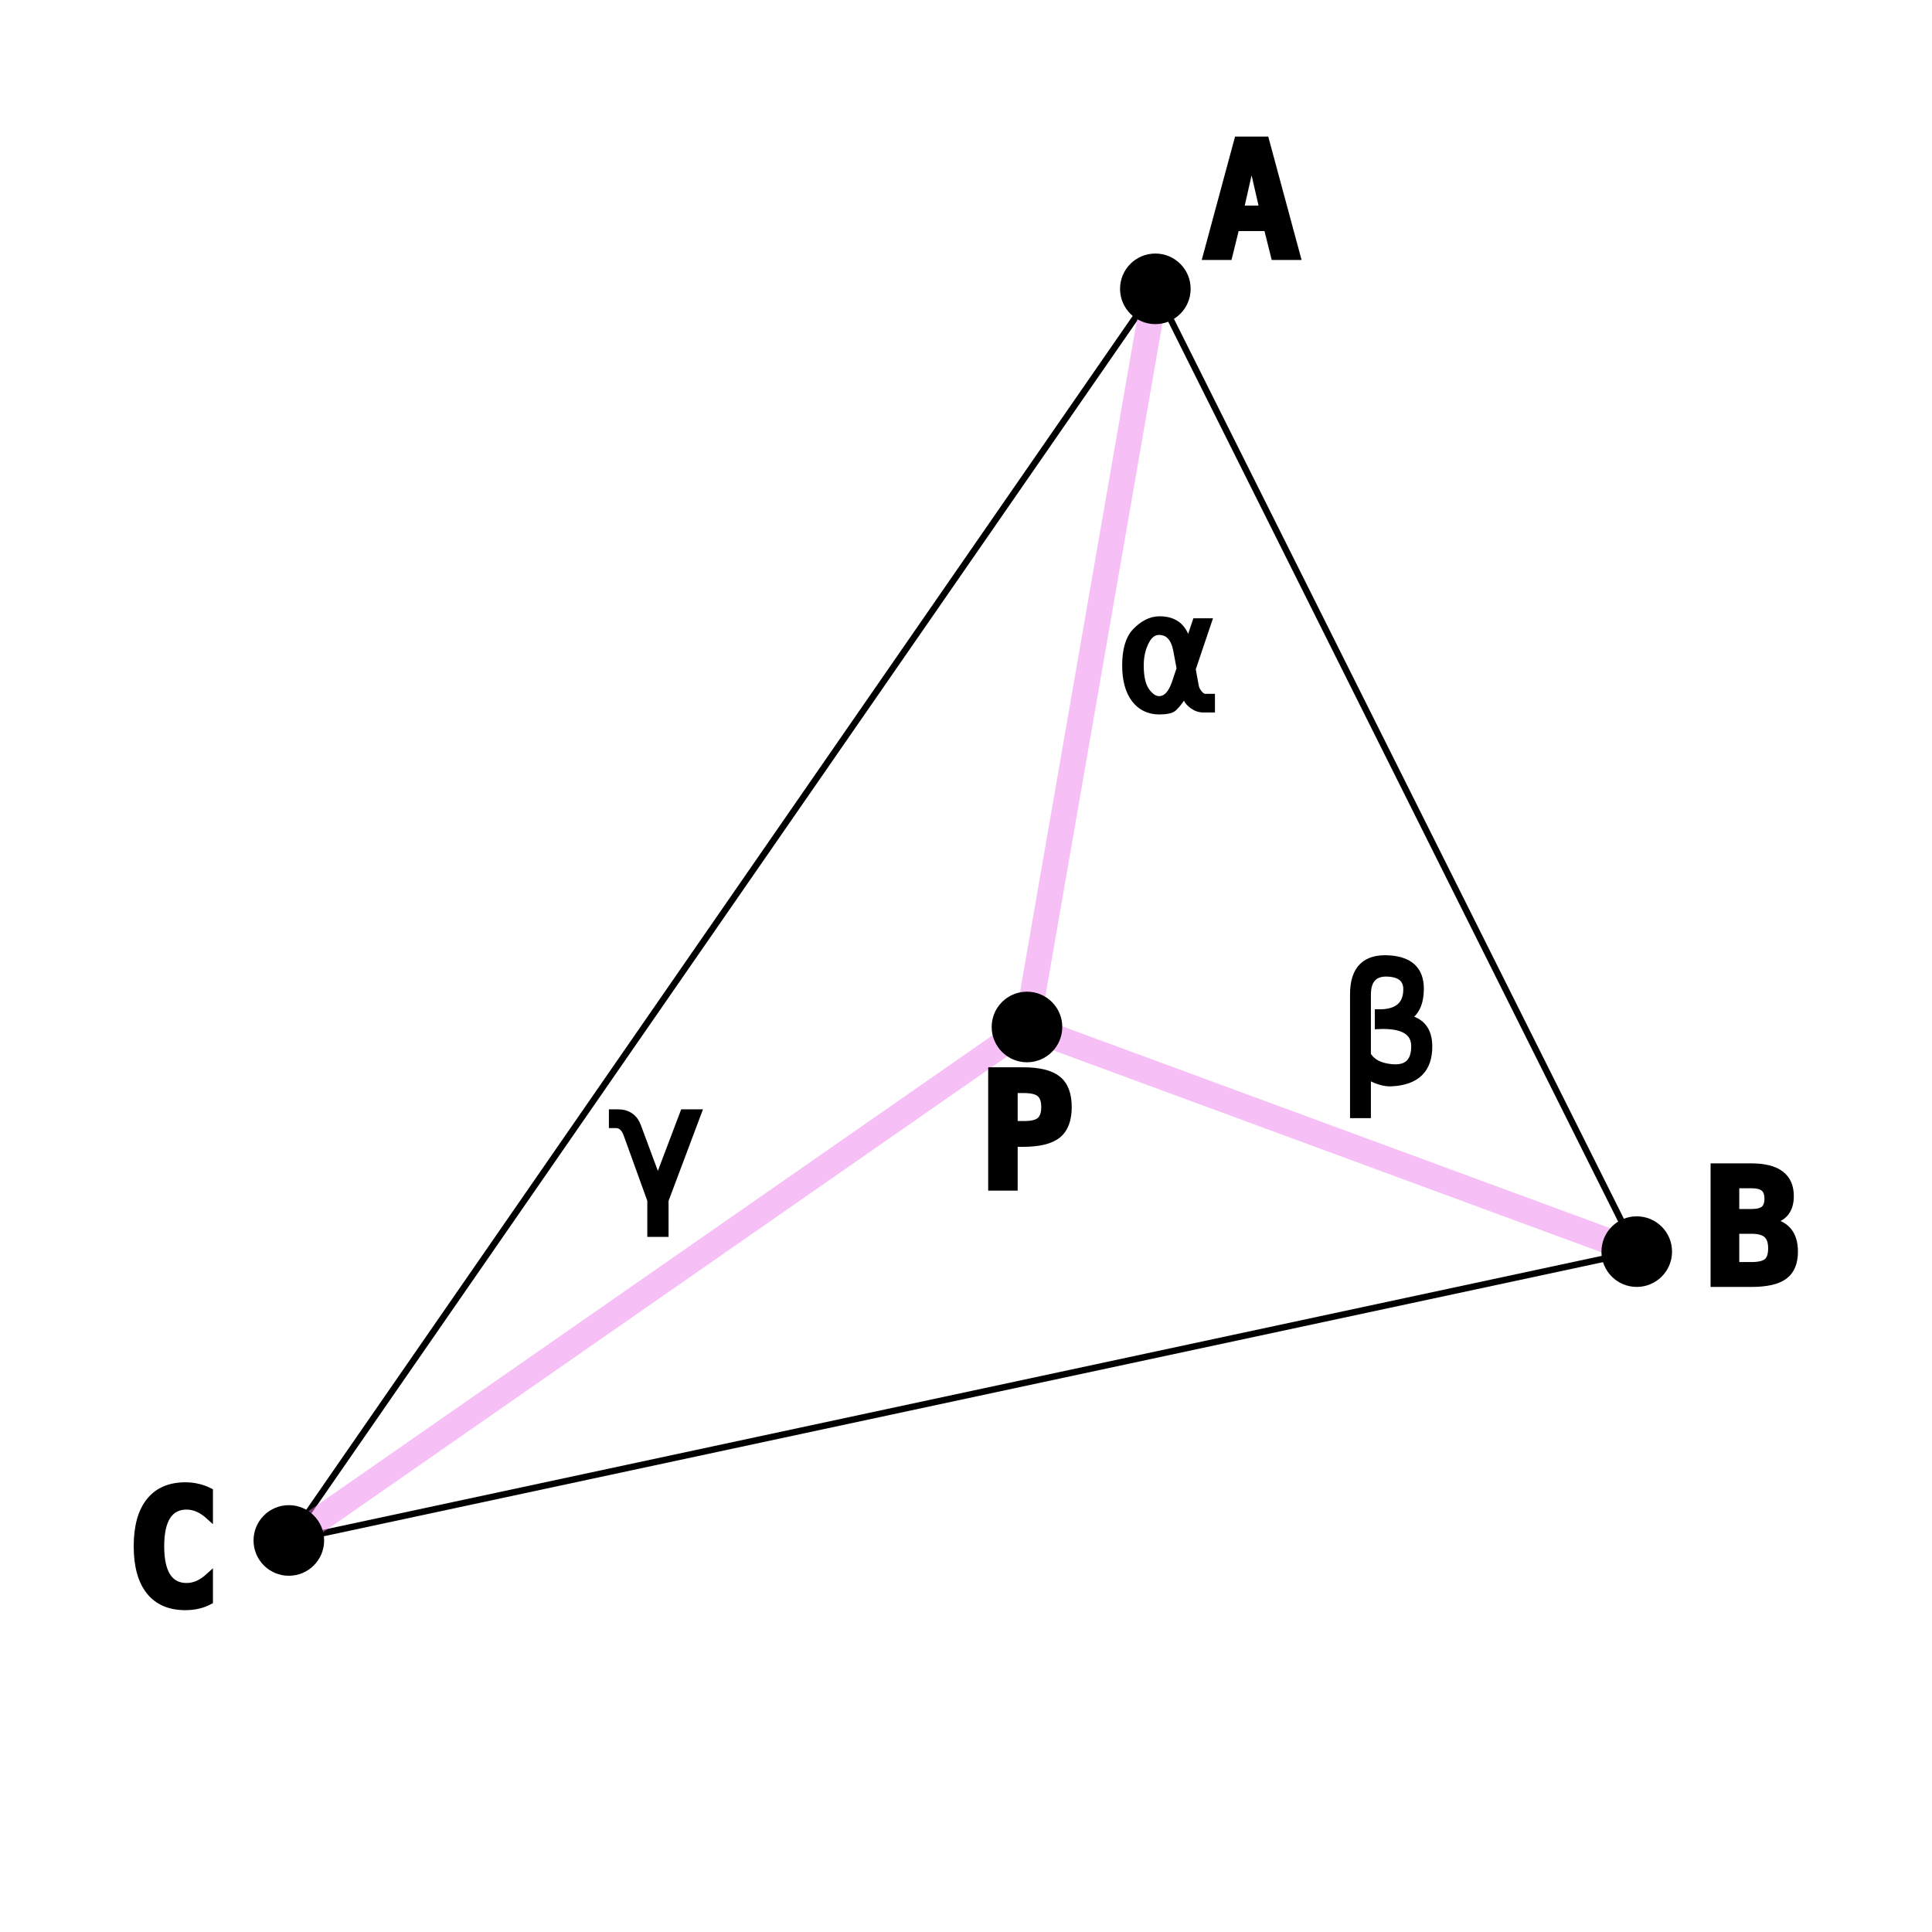
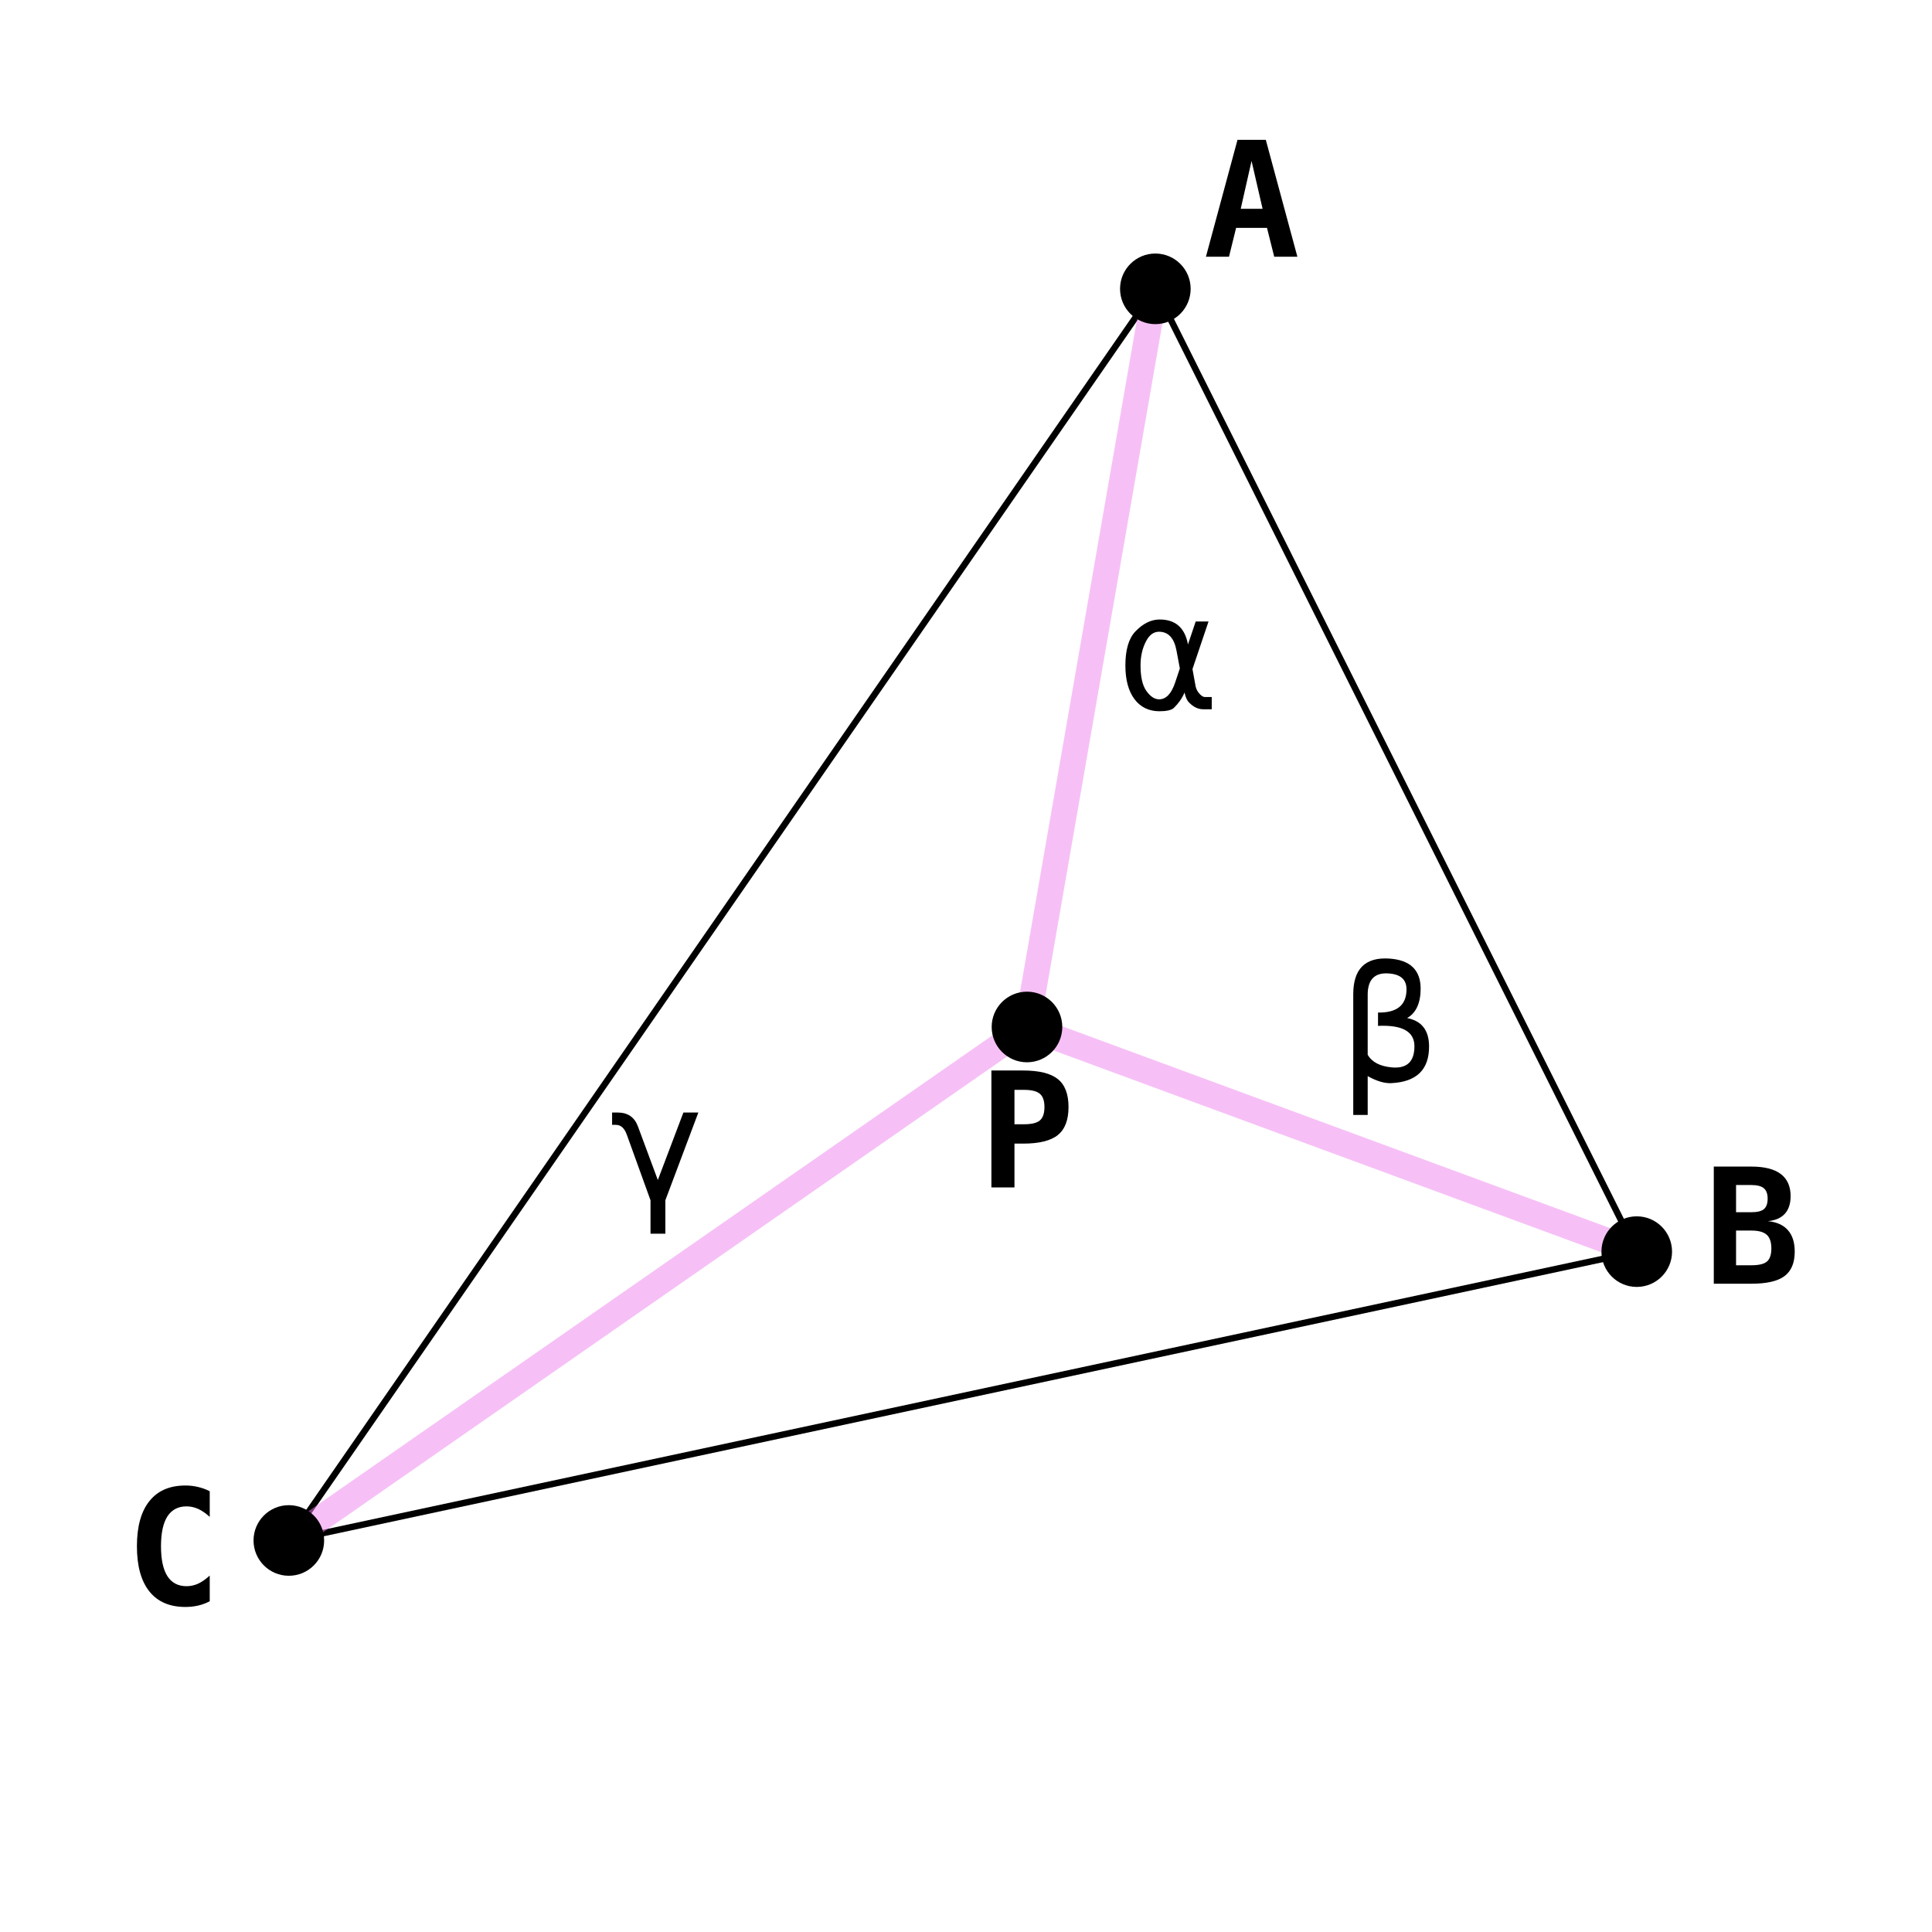
<svg xmlns="http://www.w3.org/2000/svg" xmlns:xlink="http://www.w3.org/1999/xlink" version="1.1" height="301px" width="301px">
-   <style type="text/css">.vertex
- {
- 	fill: black;
- 	stroke: black;
- }
- 
- .label
- {
- 	font-family: monospace;
- 	stroke-width: 1px;
- 	stroke: black;
- 	text-anchor: middle;
- 	font-size: 25px;
- }
- 
- .vertex_label
- {
- 	font-family: monospace;
- 	stroke-width: 1px;
- 	font-weight: bold;
- 	stroke: black;
- 	text-anchor: middle;
- 	font-size: 25px;
- }
- 
- .baryPts
+   <style type="text/css">.baryPts
{
	stroke-opacity: 0.5;
	stroke: violet;
	stroke-width: 4px;
	fill: none;
}

.triangle
{
	fill: none;
	stroke: black;
+ }
+ 
+ .vertex
+ {
+ 	fill: black;
+ 	stroke: black;
+ }
+ 
+ .label
+ {
+ 	font-family: monospace;
+ 	font-size: 25px;
+ 	stroke: none;
+ 	text-anchor: middle;
+ 	fill: black;
+ }
+ 
+ .vertex_label
+ {
+ 	font-family: monospace;
+ 	font-size: 25px;
+ 	font-weight: bold;
+ 	stroke: none;
+ 	text-anchor: middle;
+ 	fill: black;
}</style>
  <defs>
    <g id="g_point">
      <circle r="5" cy="0" cx="0" class="vertex" />
    </g>
  </defs>
  <polygon points="180,45 255,195 45,240" class="triangle" />
  <path d="M 160 160 L 180 45 M 160 160 L 255 195 M 160 160 L 45 240" class="baryPts" />
  <use xlink:href="#g_point" y="45" x="180" height="10" width="10" />
  <use xlink:href="#g_point" y="195" x="255" height="10" width="10" />
  <use xlink:href="#g_point" y="240" x="45" height="10" width="10" />
  <use xlink:href="#g_point" y="160" x="160" height="10" width="10" />
  <text y="185" x="160" class="vertex_label">P</text>
  <text y="110.5" x="182" class="label">α</text>
  <text y="168.5" x="216.5" class="label">β</text>
  <text y="187" x="102.5" class="label">γ</text>
  <text y="40" x="195" class="vertex_label">A</text>
  <text y="200" x="273" class="vertex_label">B</text>
  <text y="250" x="27" class="vertex_label">C</text>
</svg>
